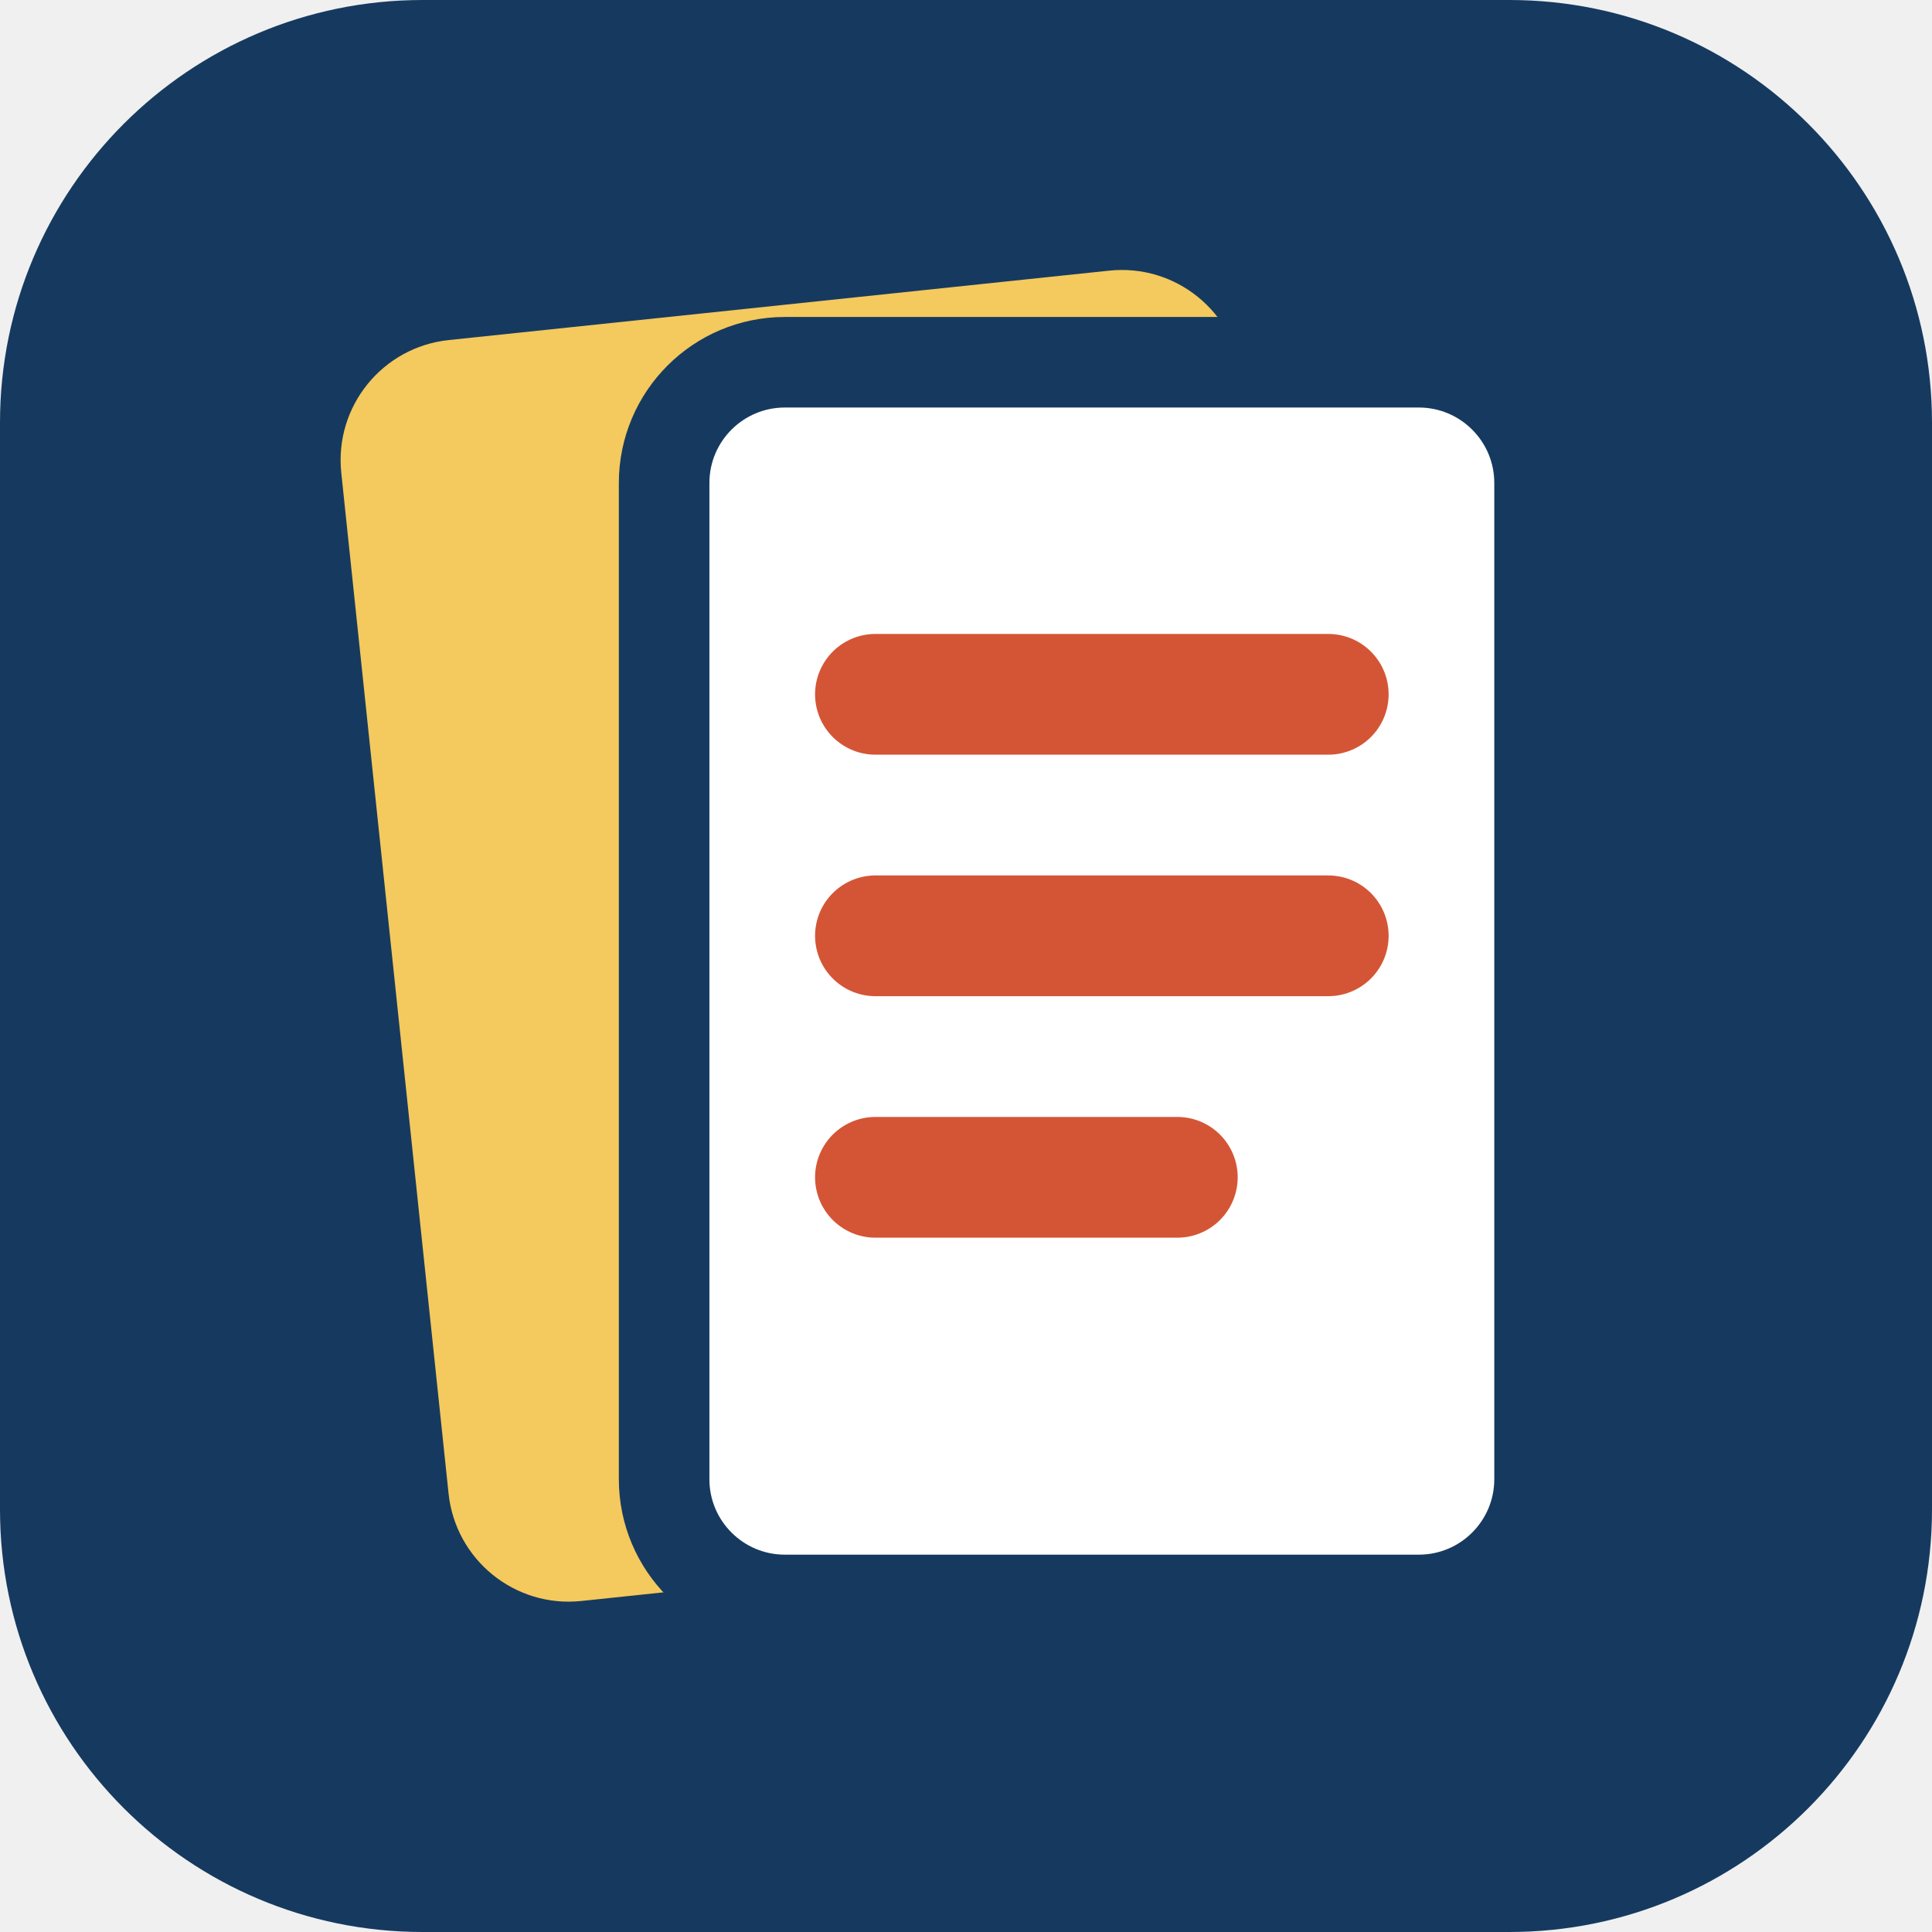
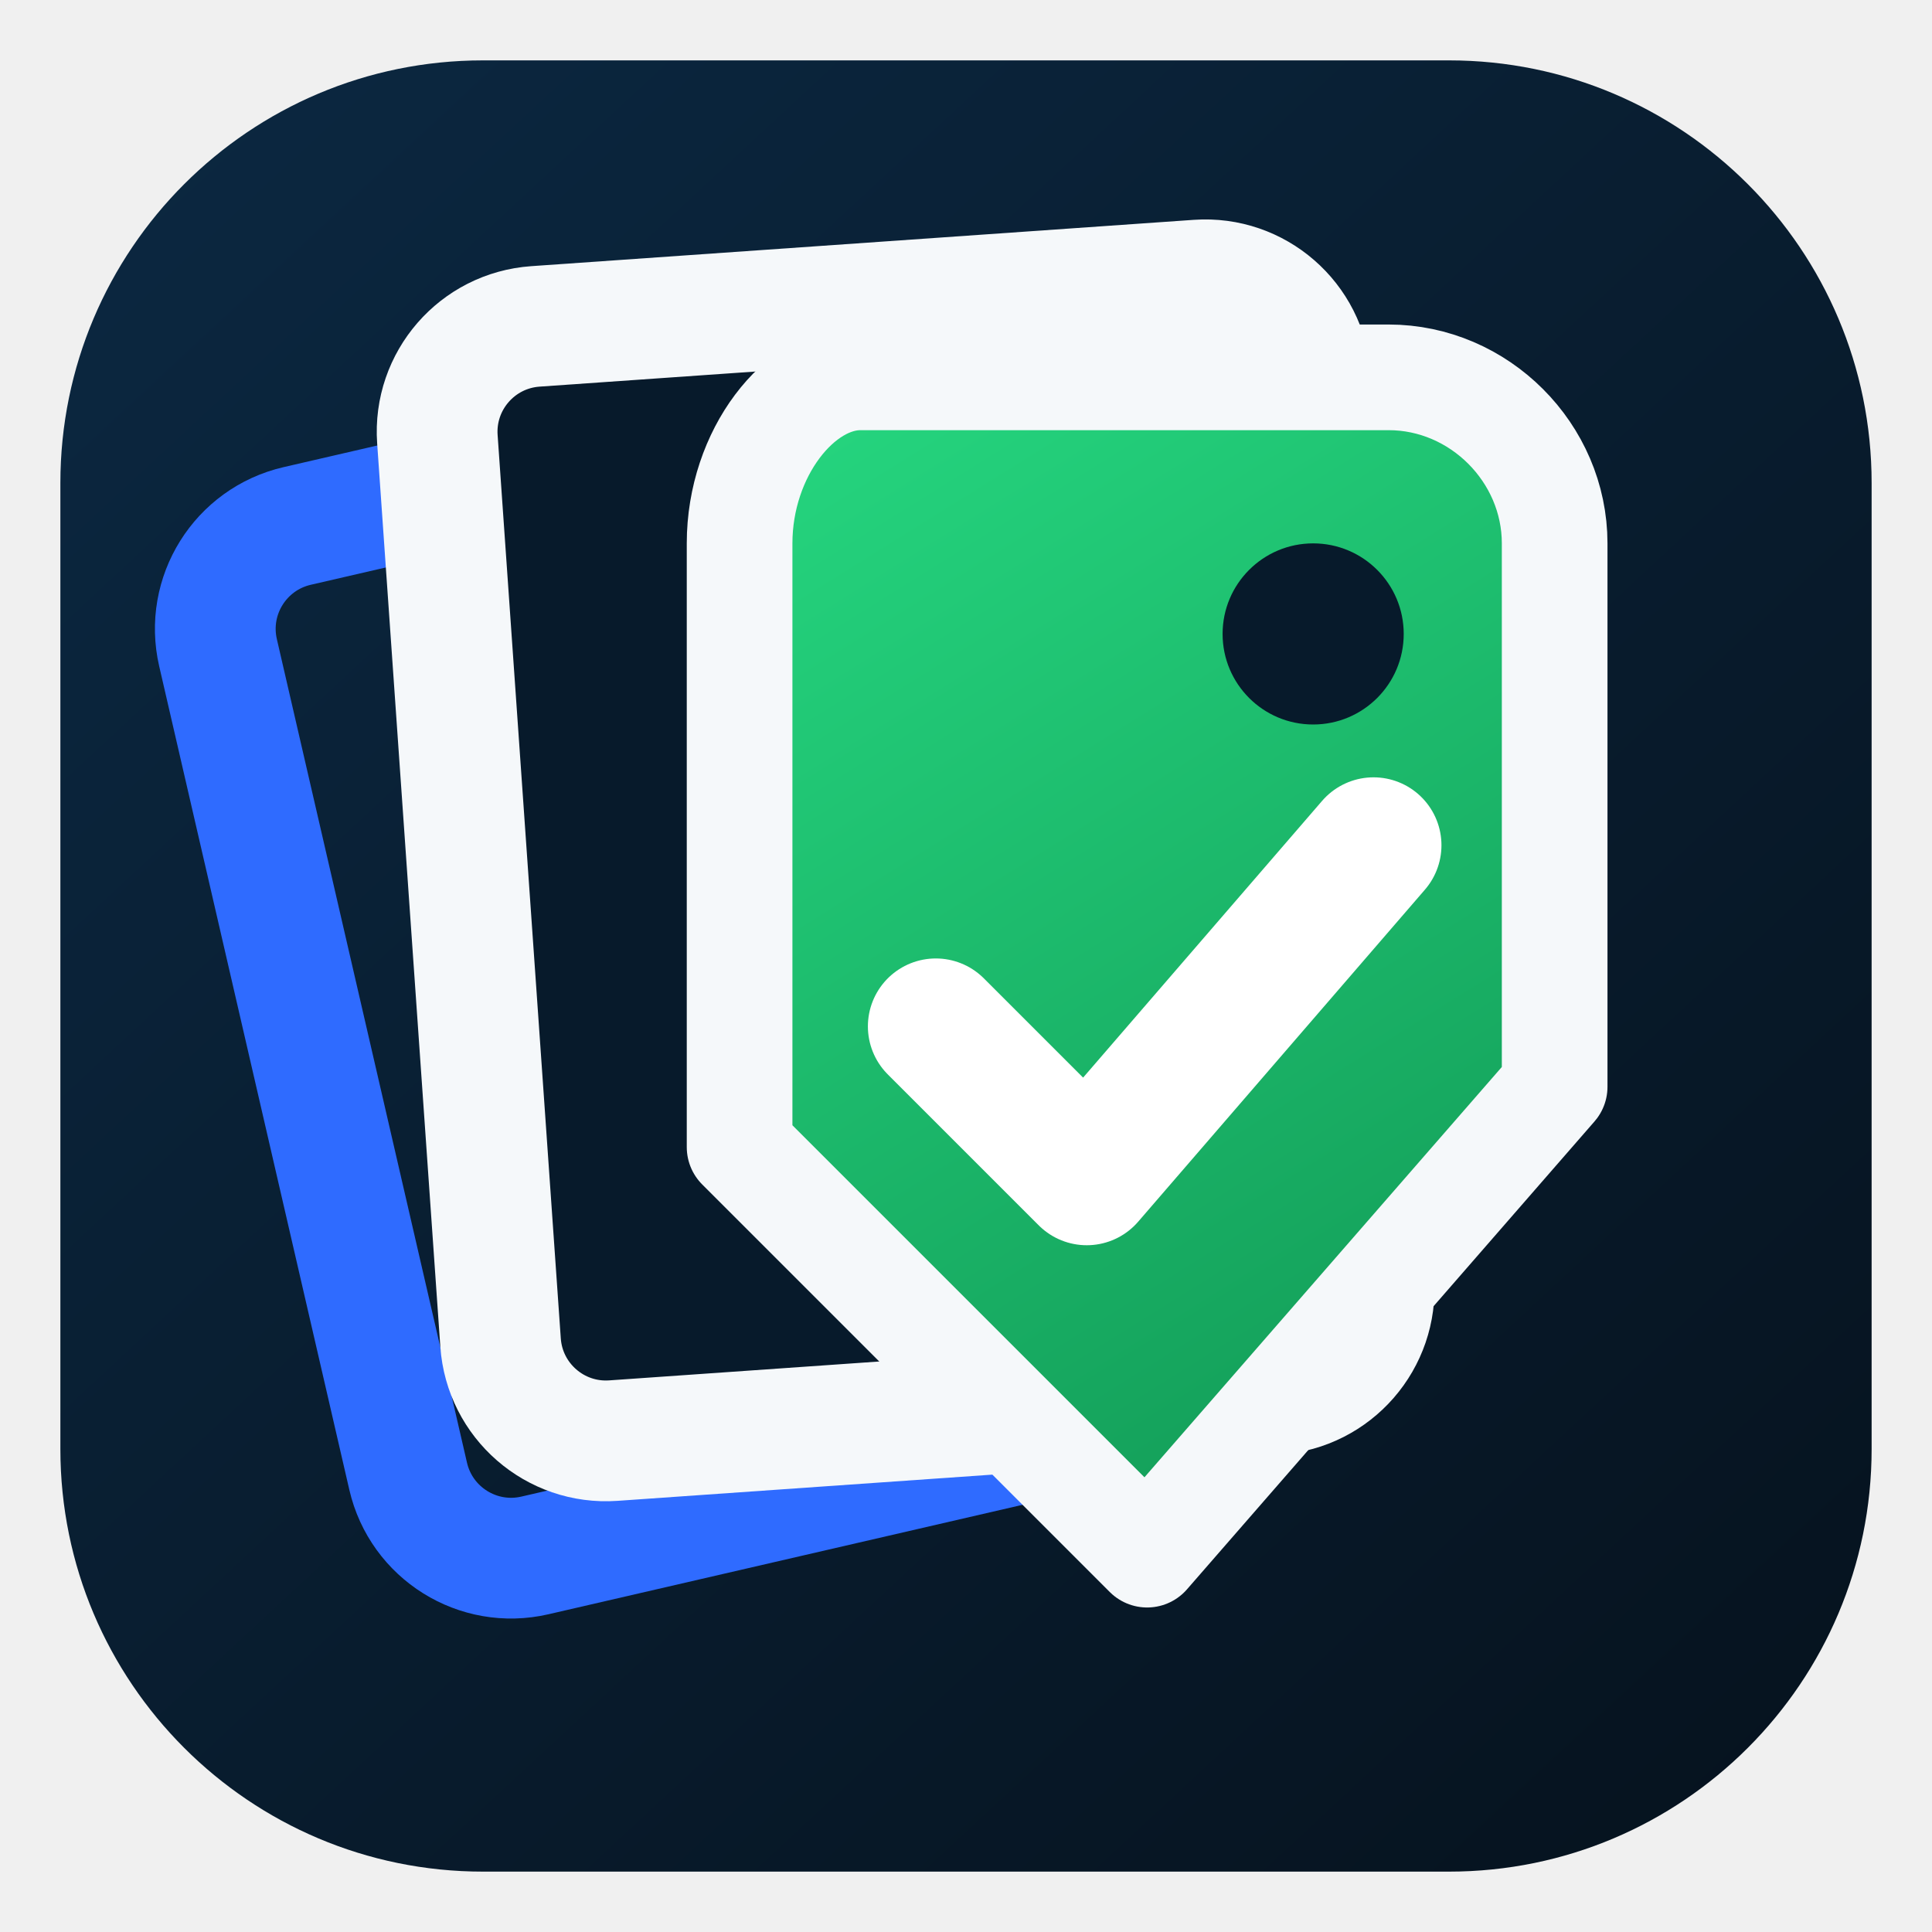
- <svg xmlns="http://www.w3.org/2000/svg" viewBox="0 0 64 64">
-   <rect width="64" height="64" rx="14" fill="#163a5f" />
-   <rect x="13" y="10" width="30" height="42" rx="4" fill="#f4c95d" transform="rotate(-6 28 31)" />
-   <rect x="22" y="12" width="29" height="41" rx="4" fill="#fff" stroke="#163a5f" stroke-width="3" />
-   <path d="M29 23h15M29 31h15M29 39h10" stroke="#d45535" stroke-width="4" stroke-linecap="round" />
+ <svg xmlns="http://www.w3.org/2000/svg" viewBox="0 0 128 128">
+   <defs>
+     <linearGradient id="bg" x1="12" y1="8" x2="116" y2="120" gradientUnits="userSpaceOnUse">
+       <stop stop-color="#0B2740" />
+       <stop offset="1" stop-color="#06131F" />
+     </linearGradient>
+     <linearGradient id="tag" x1="48" y1="27" x2="96" y2="104" gradientUnits="userSpaceOnUse">
+       <stop stop-color="#26D780" />
+       <stop offset="1" stop-color="#119754" />
+     </linearGradient>
+   </defs>
+   <rect x="4" y="4" width="120" height="120" rx="28" fill="url(#bg)" />
+   <rect x="20" y="29" width="58" height="70" rx="7" fill="none" stroke="#2F6BFF" stroke-width="8" transform="rotate(-13 49 64)" />
+   <rect x="31" y="20" width="58" height="74" rx="7" fill="#071A2B" stroke="#F5F8FA" stroke-width="8" transform="rotate(-4 60 57)" />
+   <path d="M57 25h35c6 0 11 5 11 11v36L76 103 49 76V36c0-6 4-11 8-11Z" fill="url(#tag)" stroke="#F5F8FA" stroke-width="7" stroke-linejoin="round" />
+   <circle cx="87" cy="42" r="6" fill="#071A2B" />
+   <path d="m62 68 10 10 19-22" fill="none" stroke="#fff" stroke-width="9" stroke-linecap="round" stroke-linejoin="round" />
</svg>
